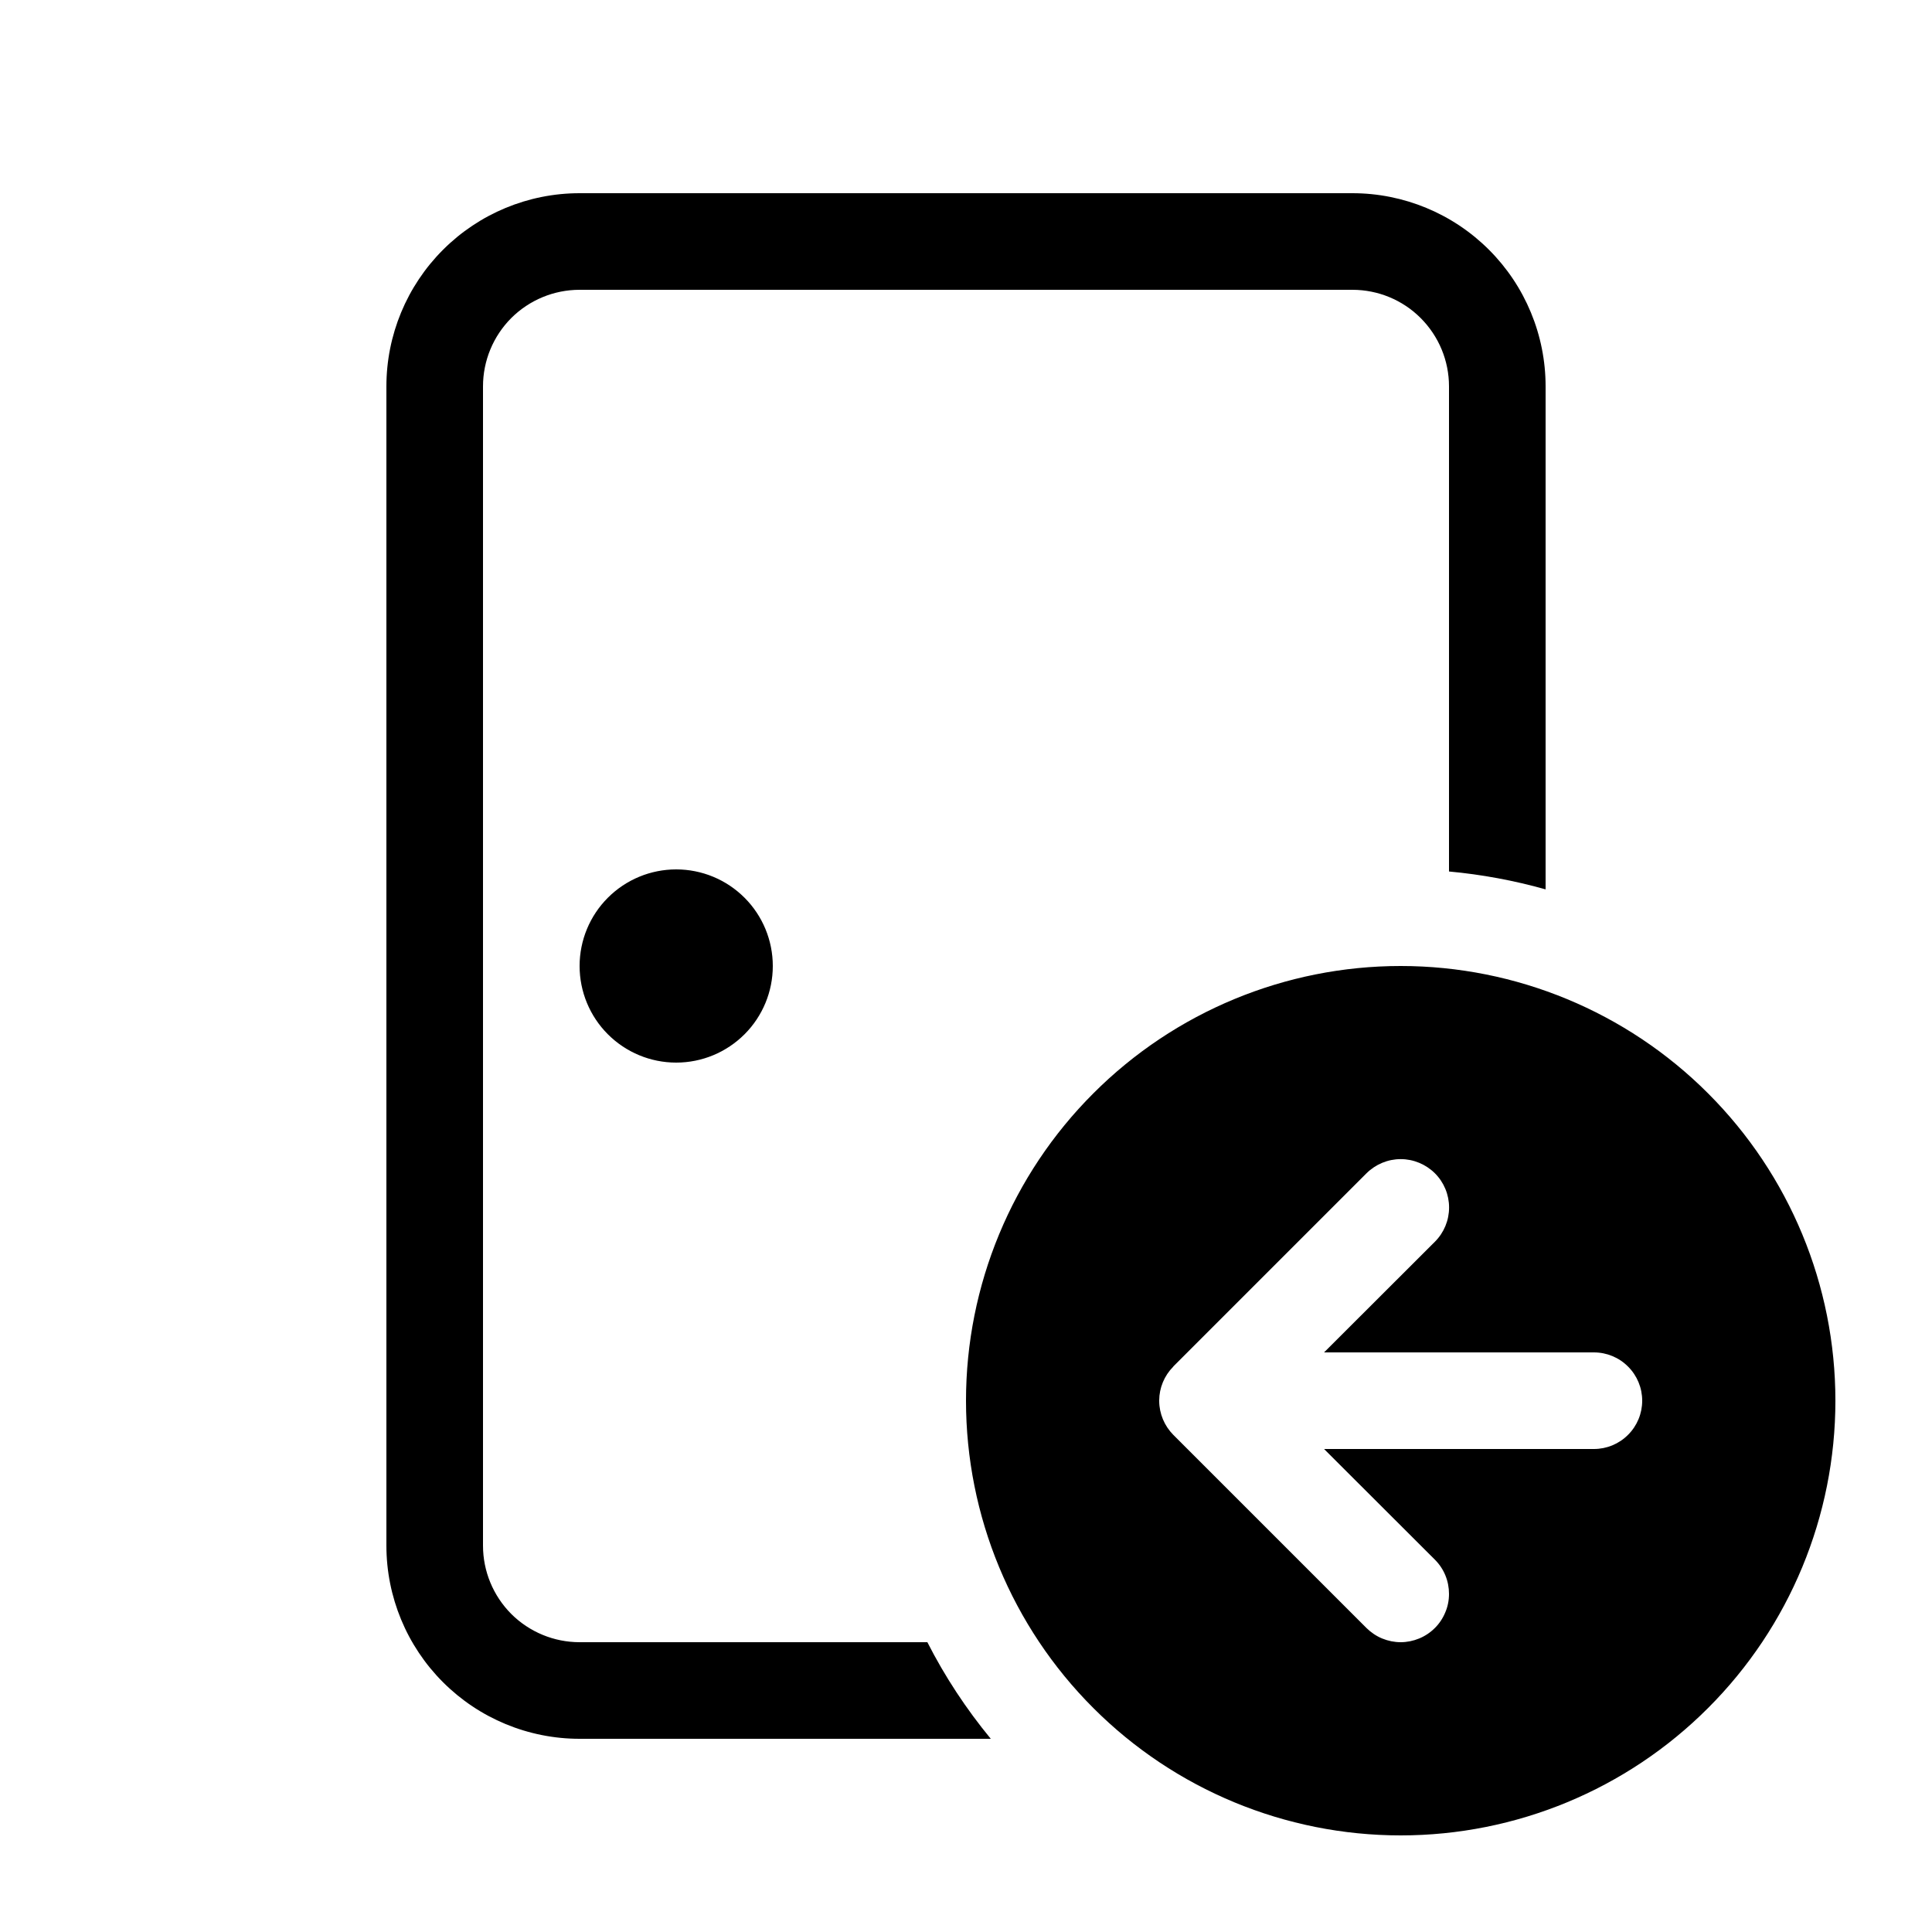
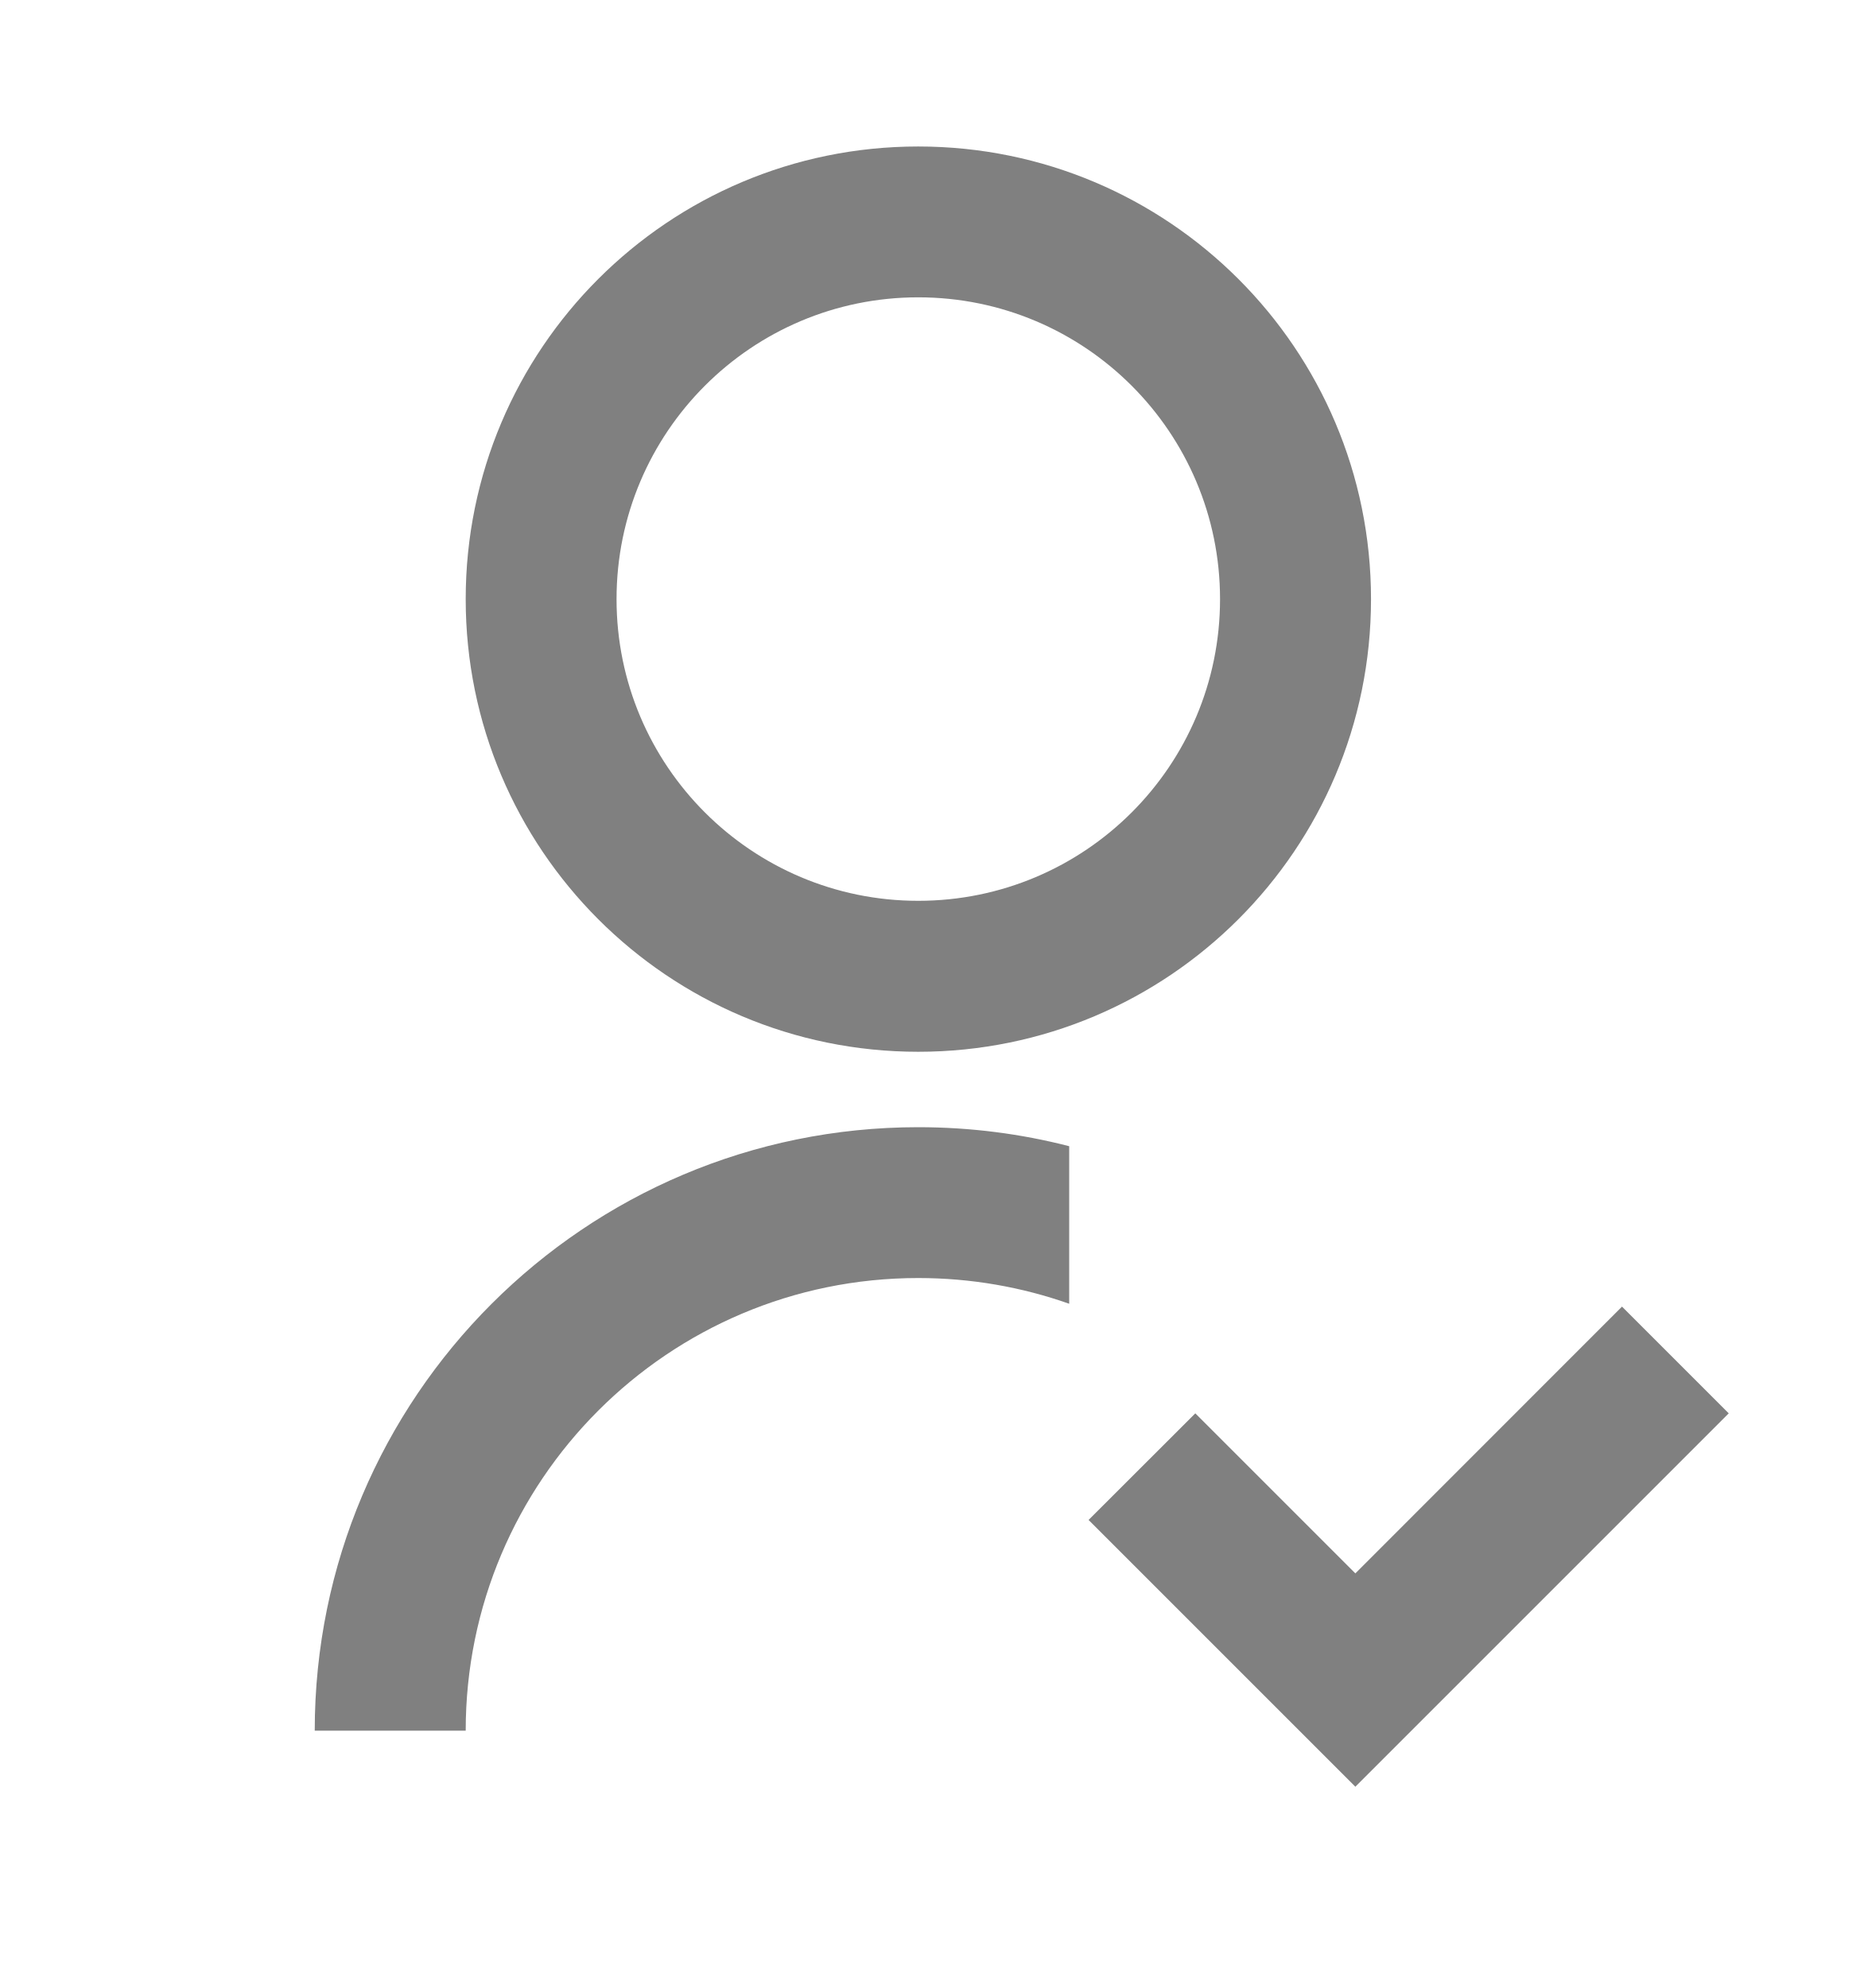
- <svg xmlns="http://www.w3.org/2000/svg" width="24" height="24" viewBox="0 0 24 24" fill="none">
-   <path d="M7.2 2.4C6.563 2.4 5.953 2.653 5.503 3.103C5.053 3.553 4.8 4.163 4.8 4.8V19.2C4.8 19.837 5.053 20.447 5.503 20.897C5.953 21.347 6.563 21.6 7.2 21.6H12.308C12.003 21.23 11.738 20.828 11.52 20.4H7.2C6.882 20.4 6.577 20.274 6.351 20.049C6.126 19.823 6 19.518 6 19.2V4.8C6 4.482 6.126 4.177 6.351 3.951C6.577 3.726 6.882 3.6 7.2 3.6H16.8C17.118 3.6 17.424 3.726 17.648 3.951C17.874 4.177 18 4.482 18 4.8V10.826C18.406 10.863 18.808 10.938 19.2 11.048V4.8C19.2 4.163 18.947 3.553 18.497 3.103C18.047 2.653 17.436 2.4 16.8 2.4H7.2ZM9.6 12C9.6 12.318 9.474 12.623 9.249 12.848C9.023 13.074 8.718 13.2 8.4 13.2C8.082 13.2 7.777 13.074 7.551 12.848C7.326 12.623 7.2 12.318 7.2 12C7.2 11.682 7.326 11.377 7.551 11.152C7.777 10.926 8.082 10.8 8.4 10.8C8.718 10.8 9.023 10.926 9.249 11.152C9.474 11.377 9.6 11.682 9.6 12ZM22.8 17.4C22.8 18.832 22.231 20.206 21.218 21.218C20.206 22.231 18.832 22.8 17.4 22.8C15.968 22.8 14.594 22.231 13.582 21.218C12.569 20.206 12 18.832 12 17.4C12 15.968 12.569 14.594 13.582 13.582C14.594 12.569 15.968 12 17.4 12C18.832 12 20.206 12.569 21.218 13.582C22.231 14.594 22.8 15.968 22.8 17.4ZM14.576 16.975L14.573 16.979C14.463 17.09 14.401 17.24 14.4 17.396V17.404C14.401 17.561 14.464 17.712 14.575 17.824L16.975 20.224C17.031 20.279 17.097 20.324 17.17 20.354C17.243 20.384 17.321 20.4 17.4 20.4C17.478 20.4 17.556 20.384 17.629 20.354C17.702 20.324 17.768 20.28 17.824 20.224C17.88 20.169 17.924 20.102 17.954 20.029C17.985 19.957 18 19.879 18 19.8C18 19.721 17.985 19.643 17.955 19.57C17.925 19.497 17.881 19.431 17.825 19.375L16.448 18H19.8C19.959 18 20.112 17.937 20.224 17.824C20.337 17.712 20.4 17.559 20.4 17.4C20.4 17.241 20.337 17.088 20.224 16.976C20.112 16.863 19.959 16.8 19.8 16.8H16.448L17.825 15.425C17.938 15.312 18.001 15.159 18.001 15C18.001 14.841 17.938 14.688 17.825 14.575C17.712 14.463 17.559 14.399 17.4 14.399C17.241 14.399 17.088 14.463 16.975 14.575L14.575 16.975H14.576Z" fill="black" />
+ <svg xmlns="http://www.w3.org/2000/svg" width="15" height="16" viewBox="0 0 15 16" fill="none">
+   <path d="M8.605 9.225V10.493C8.225 10.359 7.816 10.286 7.39 10.286C5.379 10.286 3.748 11.917 3.748 13.929H2.533C2.533 11.246 4.708 9.072 7.39 9.072C7.81 9.072 8.217 9.125 8.605 9.225ZM7.39 8.465C5.378 8.465 3.748 6.834 3.748 4.822C3.748 2.809 5.378 1.179 7.39 1.179C9.403 1.179 11.034 2.809 11.034 4.822C11.034 6.834 9.403 8.465 7.39 8.465ZM7.39 7.25C8.732 7.25 9.819 6.163 9.819 4.822C9.819 3.48 8.732 2.393 7.39 2.393C6.049 2.393 4.962 3.48 4.962 4.822C4.962 6.163 6.049 7.25 7.39 7.25ZM10.908 12.663L13.054 10.516L13.913 11.375L10.908 14.38L8.761 12.233L9.62 11.375L10.908 12.663Z" fill="#808080" />
</svg>
